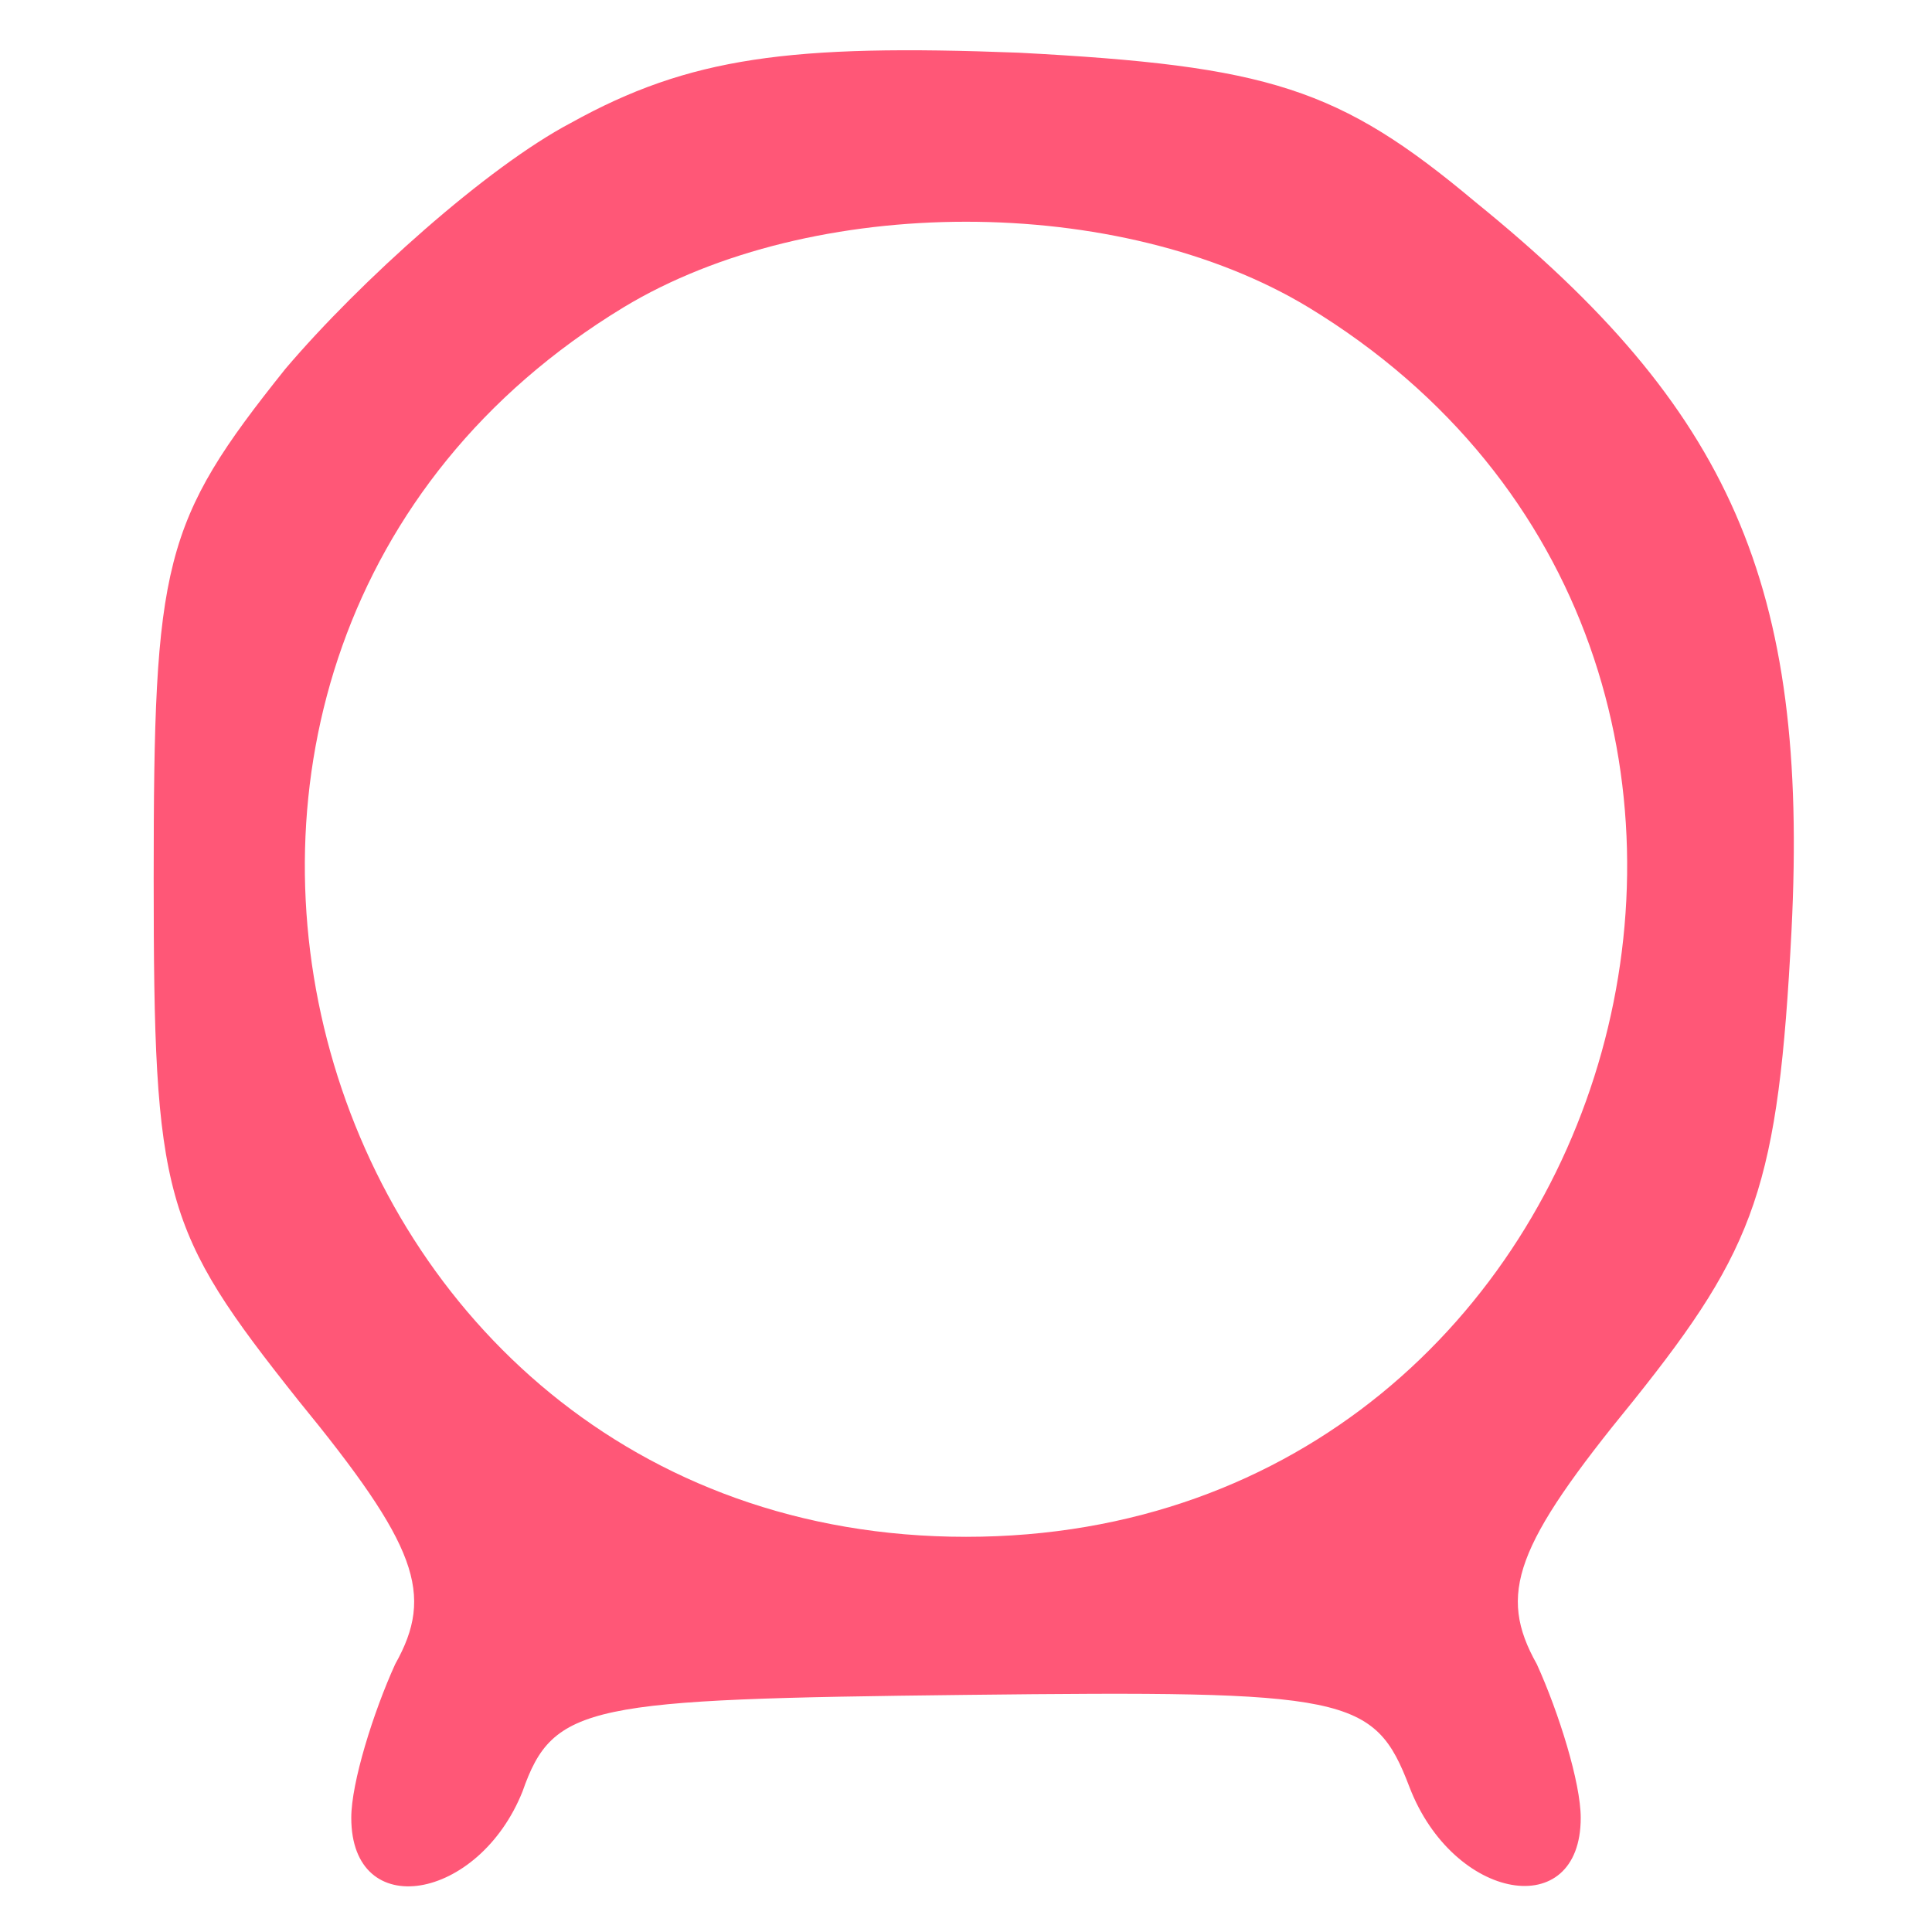
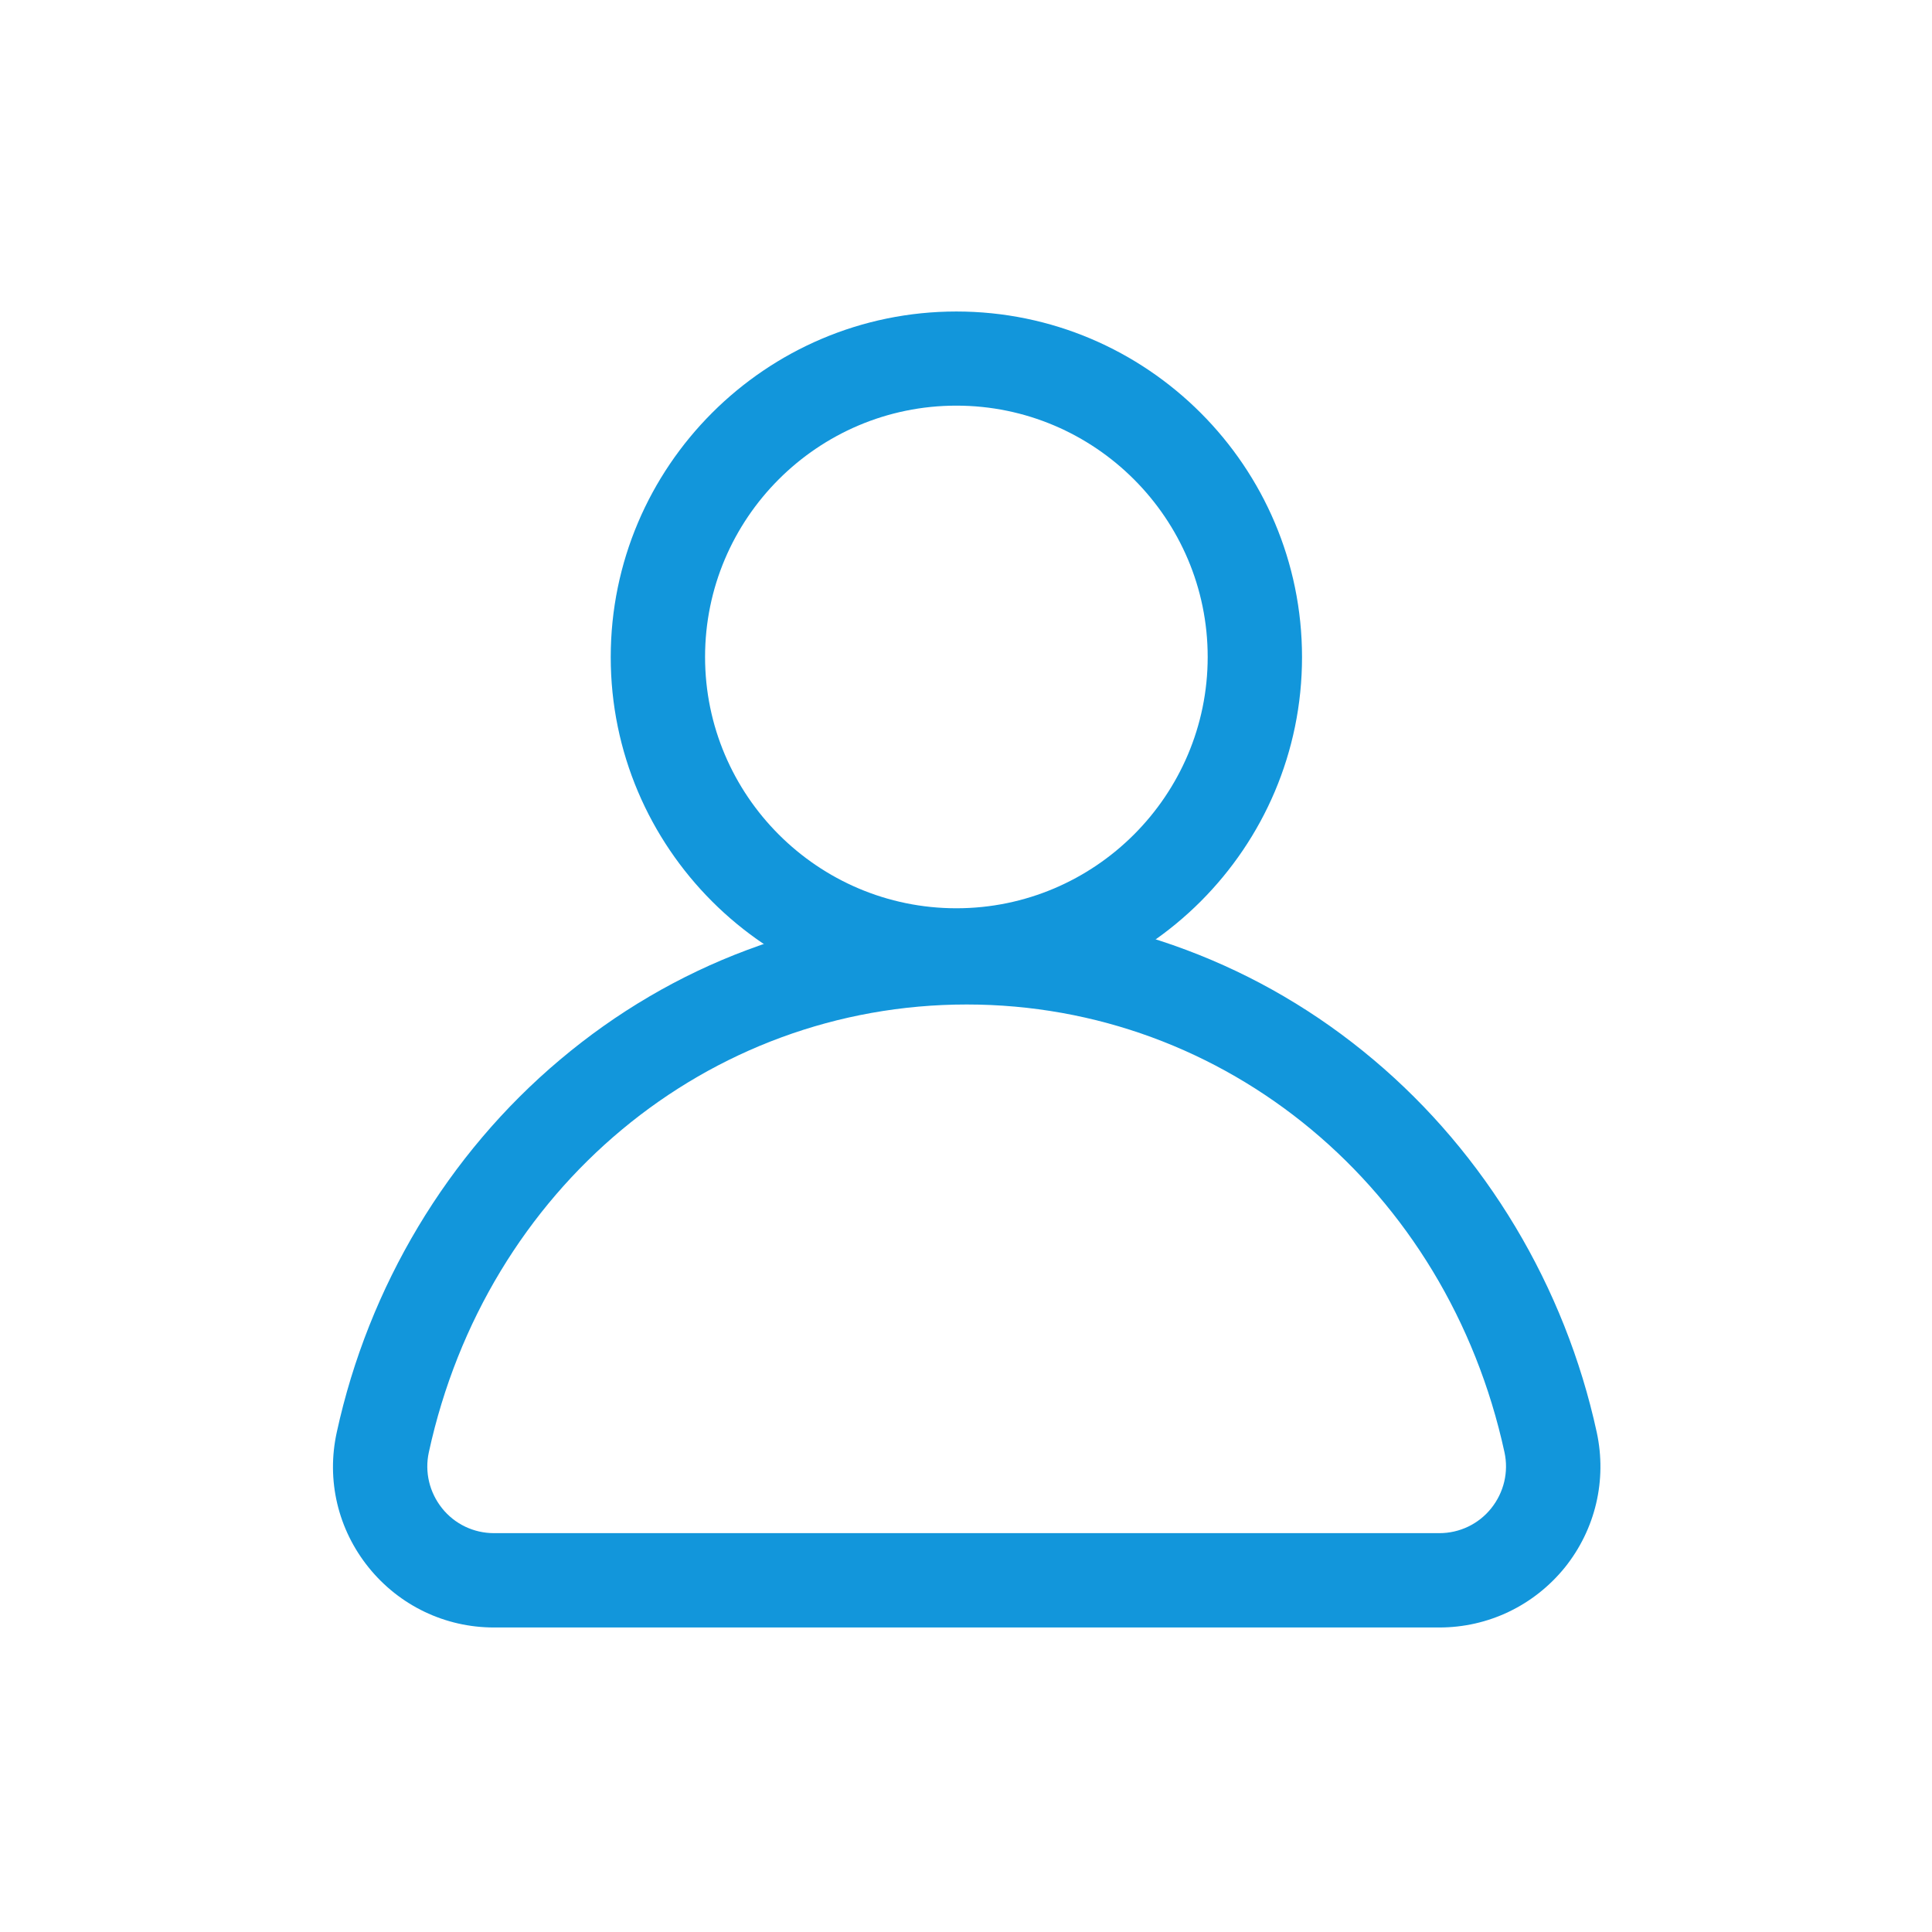
- <svg xmlns="http://www.w3.org/2000/svg" version="1.0" width="44pt" height="44pt" viewBox="0 0 44 44" preserveAspectRatio="xMidYMid meet">
-   <g transform="translate(0,44) scale(0.1,-0.1)" fill="#ff5777" stroke="none">
-     <path d="M130 412 c-19 -10 -48 -36 -65 -56 -28 -35 -30 -44 -30 -116 0 -73 2 -80 33 -119 27 -33 31 -44 22 -60 -5 -11 -10 -27 -10 -35 0 -24 29 -19 39 6 7 20 15 21 101 22 87 1 93 0 101 -21 10 -26 39 -31 39 -7 0 8 -5 24 -10 35 -9 16 -5 27 22 60 28 35 33 49 36 107 4 79 -14 119 -72 166 -31 26 -47 31 -104 34 -52 2 -75 -1 -102 -16z m168 -42 c130 -79 74 -280 -78 -280 -152 0 -208 201 -78 280 43 26 113 26 156 0z" />
-   </g>
+ <svg xmlns="http://www.w3.org/2000/svg" t="1590678519487" class="icon" viewBox="0 0 1024 1024" version="1.1" p-id="3898" width="200" height="200">
+   <defs>
+     <style type="text/css" />
+   </defs>
+   <path d="M506.9 531.5c-101 0-183.2-82.2-183.2-183.2 0-101 82.2-183.2 183.2-183.2s183.2 82.2 183.2 183.2c0 101-82.2 183.2-183.2 183.2z m0-316.5c-73.5 0-133.2 59.8-133.2 133.2s59.8 133.2 133.2 133.2 133.2-59.8 133.2-133.2S580.3 215 506.9 215z" p-id="3899" fill="#1296db" />
+   <path d="M762.9 862.6H261.8c-25.9 0-50.1-11.6-66.4-31.8-16.3-20.2-22.5-46.3-16.9-71.7 16.8-77.2 58.8-147.4 118.4-197.5 29.8-25.1 63.2-44.7 99.1-58.1 37.3-14 76.4-21.1 116.4-21.1s79.1 7.1 116.4 21.1c36 13.5 69.3 33 99.1 58.1 59.6 50.1 101.6 120.3 118.4 197.5 5.5 25.4-0.7 51.5-16.9 71.7-16.4 20.2-40.6 31.8-66.5 31.8zM512.4 532.4c-137.5 0-254.7 97.6-285.1 237.3-2.3 10.5 0.3 21.3 7 29.7 6.7 8.4 16.8 13.2 27.5 13.2h501.1c10.7 0 20.8-4.8 27.5-13.2 6.7-8.4 9.3-19.2 7-29.7C767 630 649.8 532.4 512.4 532.4z" p-id="3900" fill="#1296db" />
</svg>
